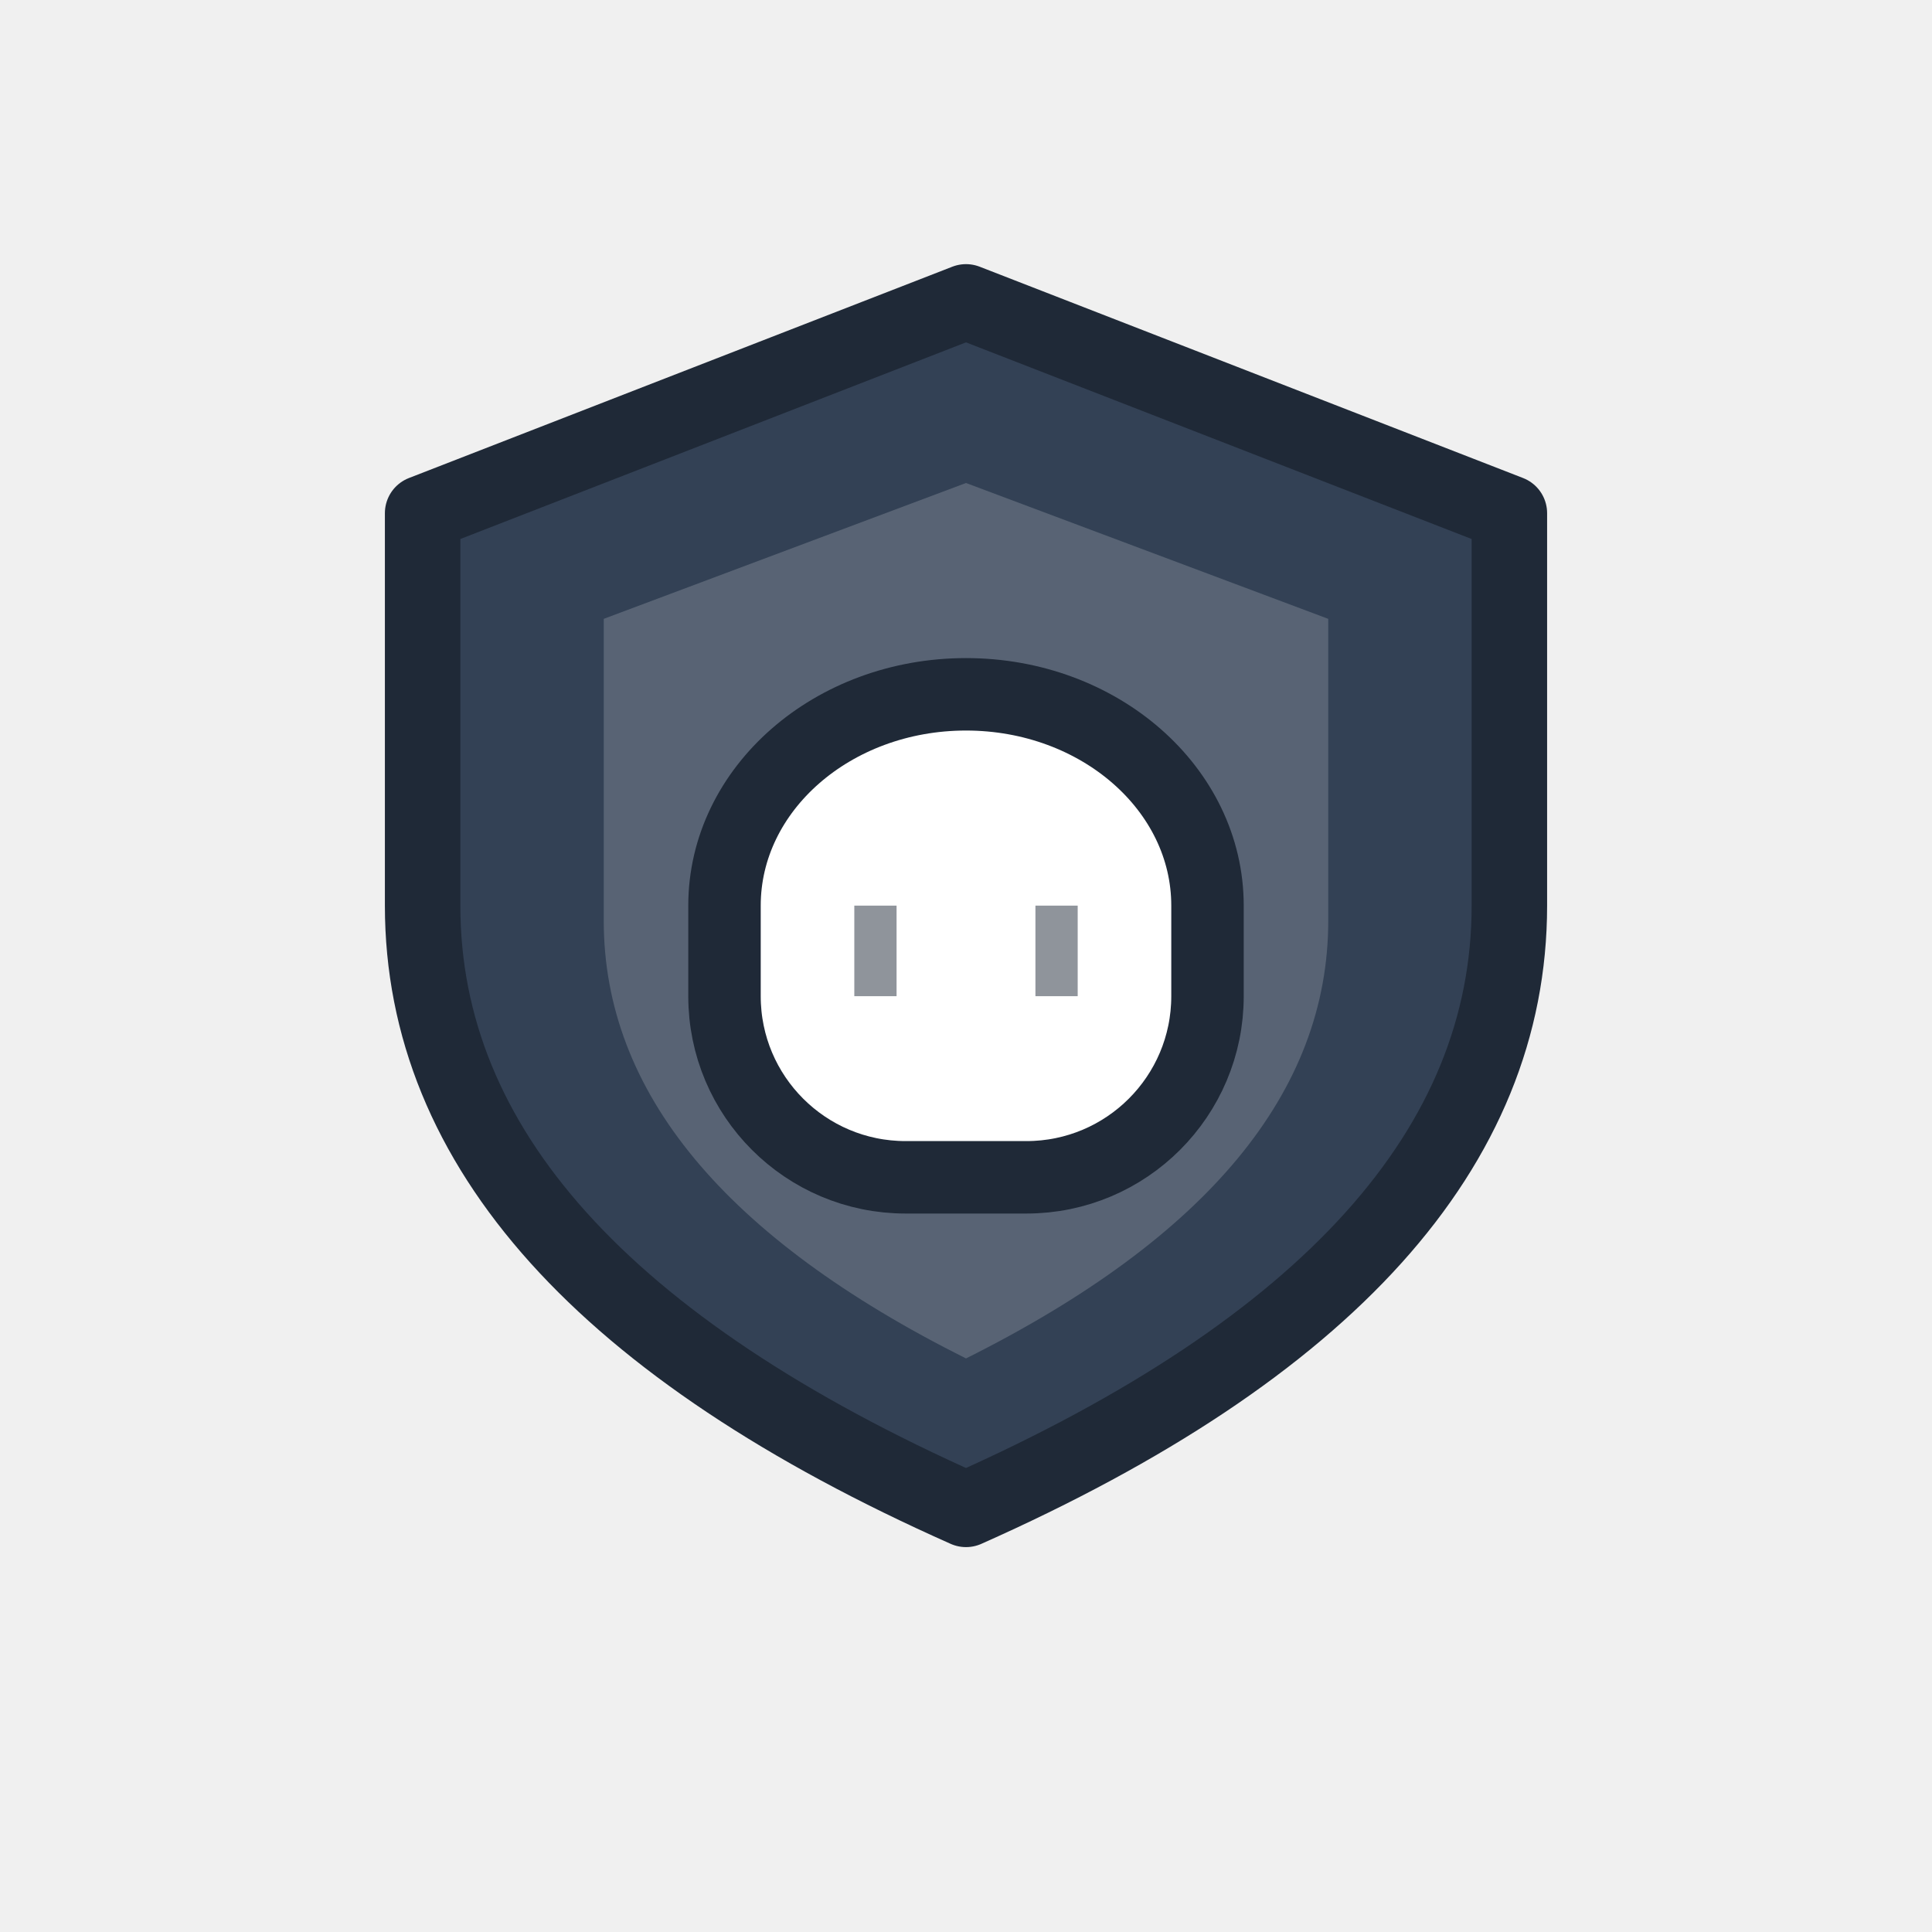
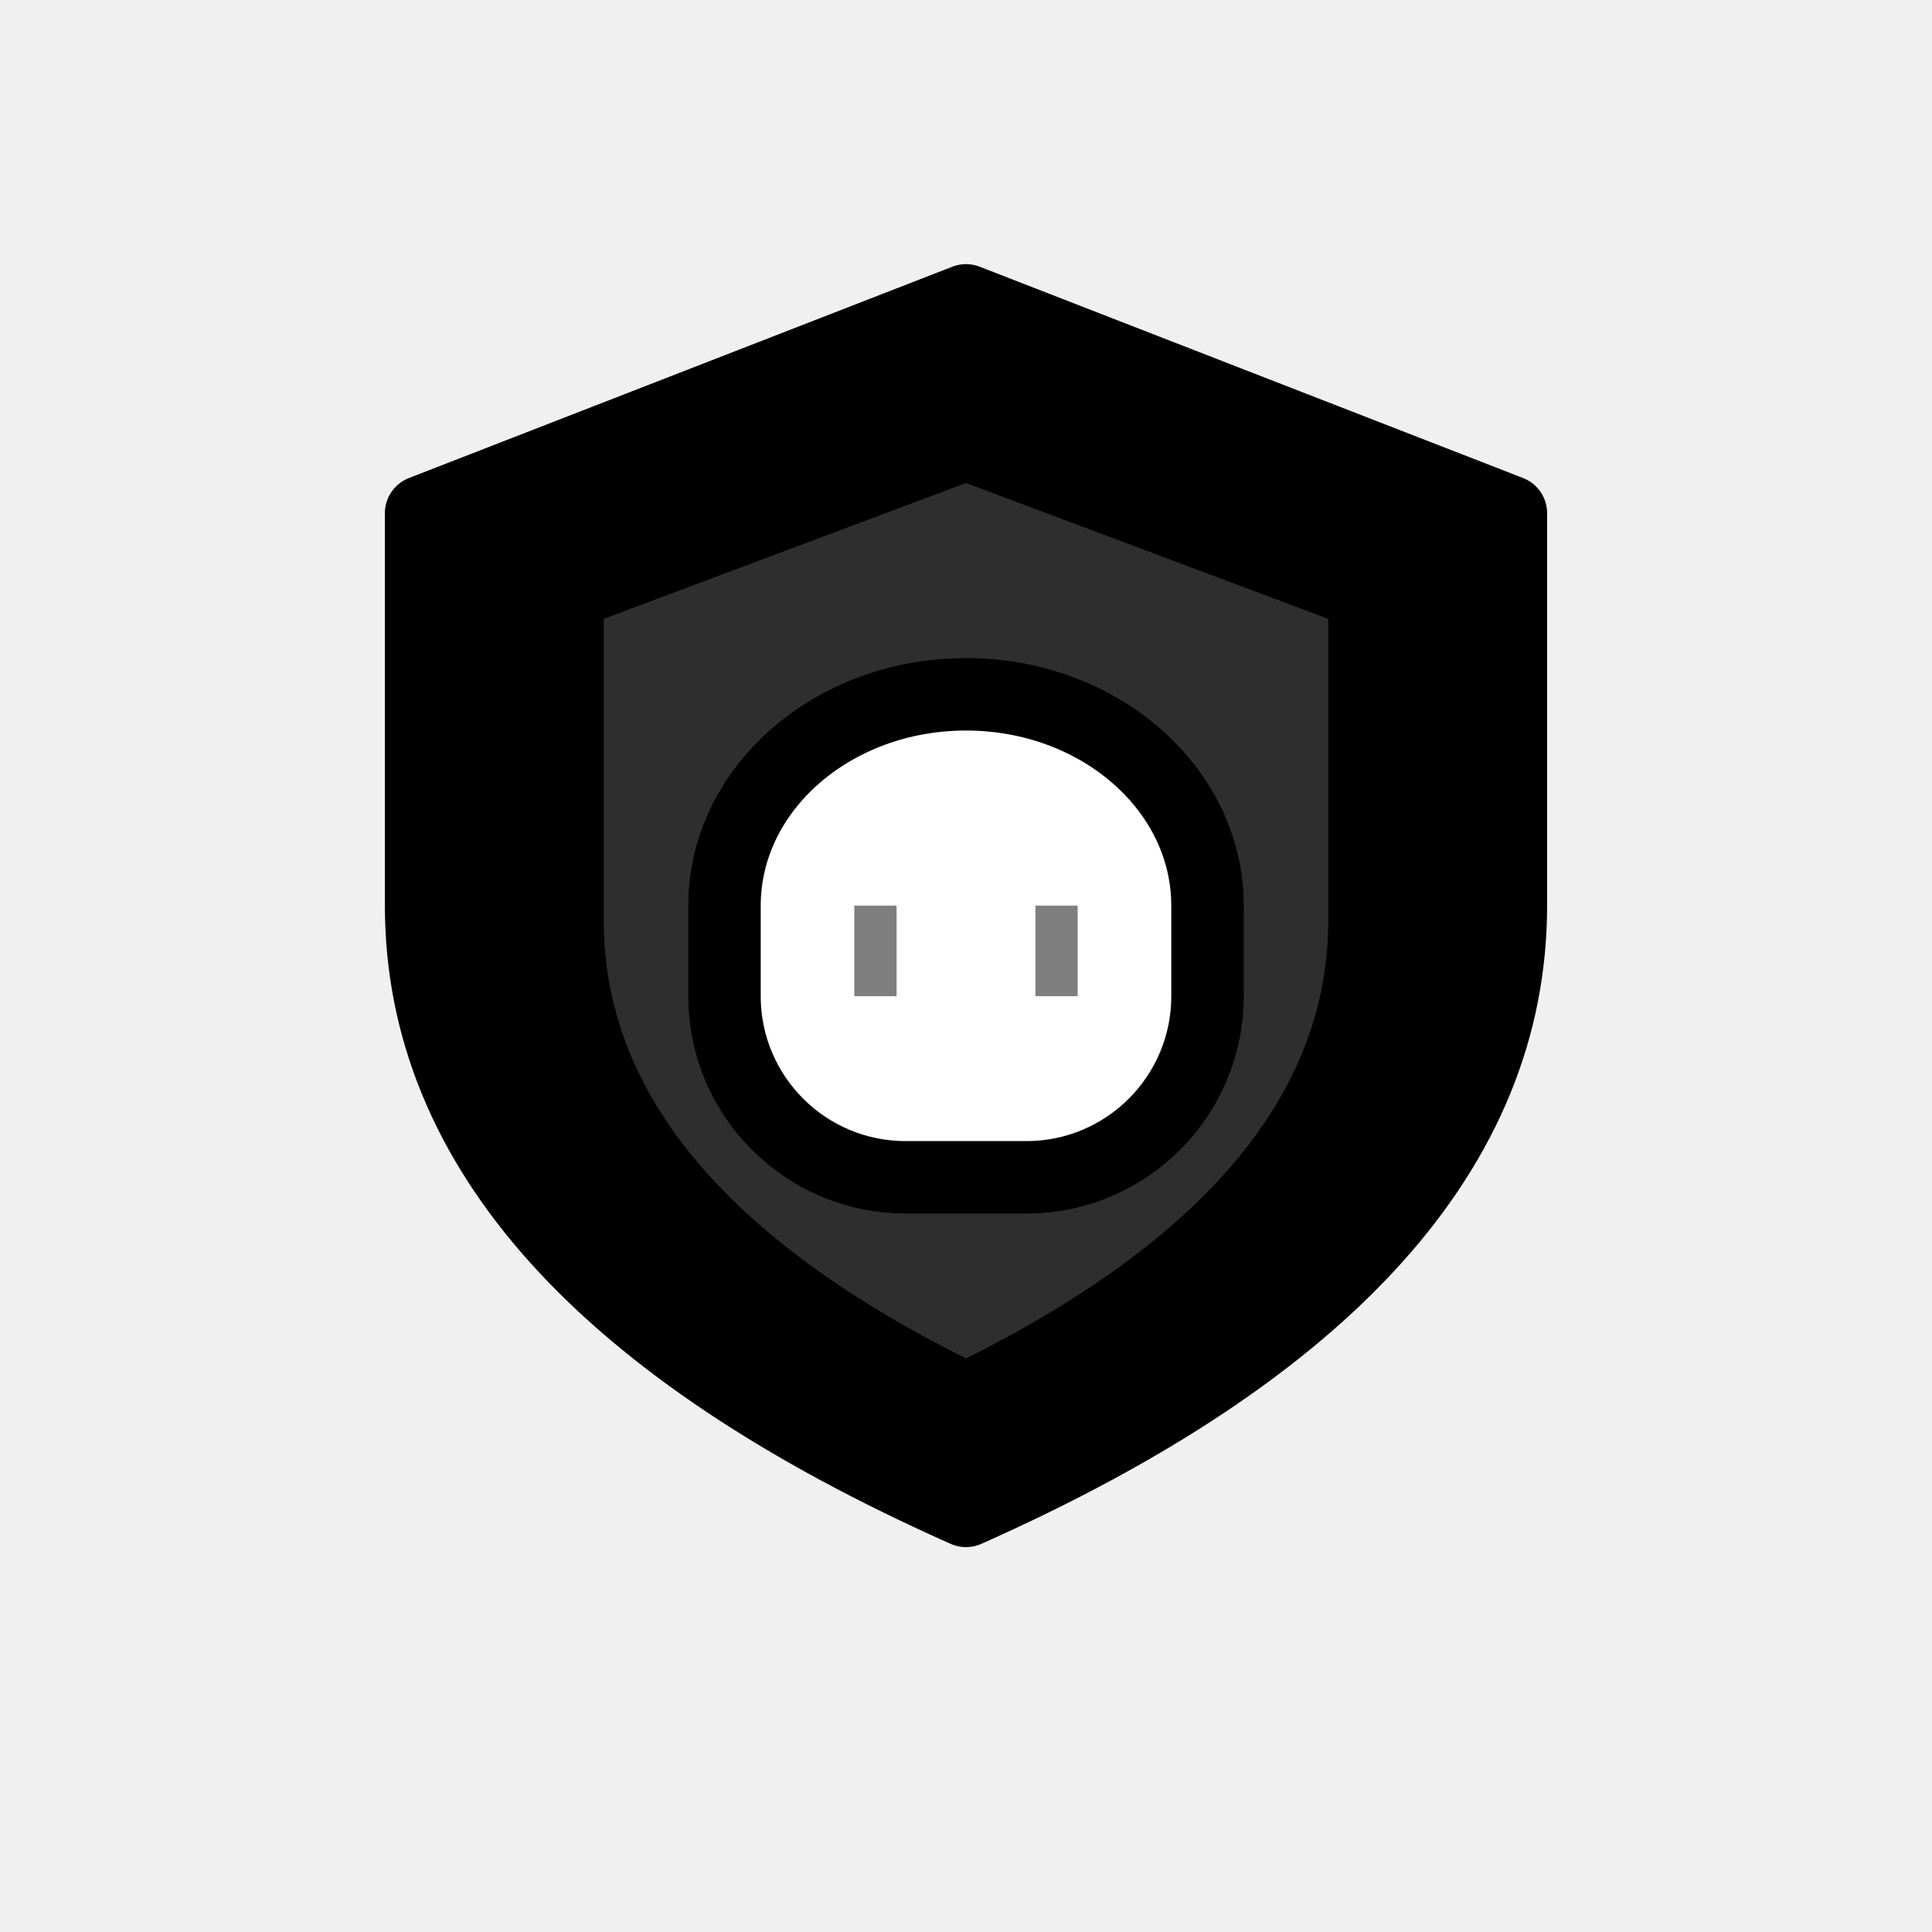
<svg xmlns="http://www.w3.org/2000/svg" viewBox="0 0 64 64" fill="none" role="img" aria-label="自衛術 Self Defence">
-   <path d="M32 10 50 17v13q0 12-18 20-18-8-18-20V17z" fill="#334155" stroke="#1F2937" stroke-width="2.5" stroke-linejoin="round" />
+   <path d="M32 10 50 17v13q0 12-18 20-18-8-18-20V17z" fill="currentColor" stroke="currentColor" stroke-width="2.5" stroke-linejoin="round" />
  <path d="M32 16 44 20.5v10q0 8.5-12 14.5-12-6-12-14.5V20.5z" fill="#fff" opacity=".18" />
-   <path d="M24 30a8 7 0 0 1 16 0v3a6 6 0 0 1-6 6h-4a6 6 0 0 1-6-6z" fill="#fff" stroke="#1F2937" stroke-width="2.4" stroke-linejoin="round" />
-   <path d="M29 30v3M35 30v3" stroke="#1F2937" stroke-width="1.4" opacity=".5" />
+   <path d="M24 30a8 7 0 0 1 16 0v3a6 6 0 0 1-6 6h-4a6 6 0 0 1-6-6z" fill="#fff" stroke="currentColor" stroke-width="2.4" stroke-linejoin="round" />
+   <path d="M29 30v3M35 30v3" stroke="currentColor" stroke-width="1.4" opacity=".5" />
</svg>
